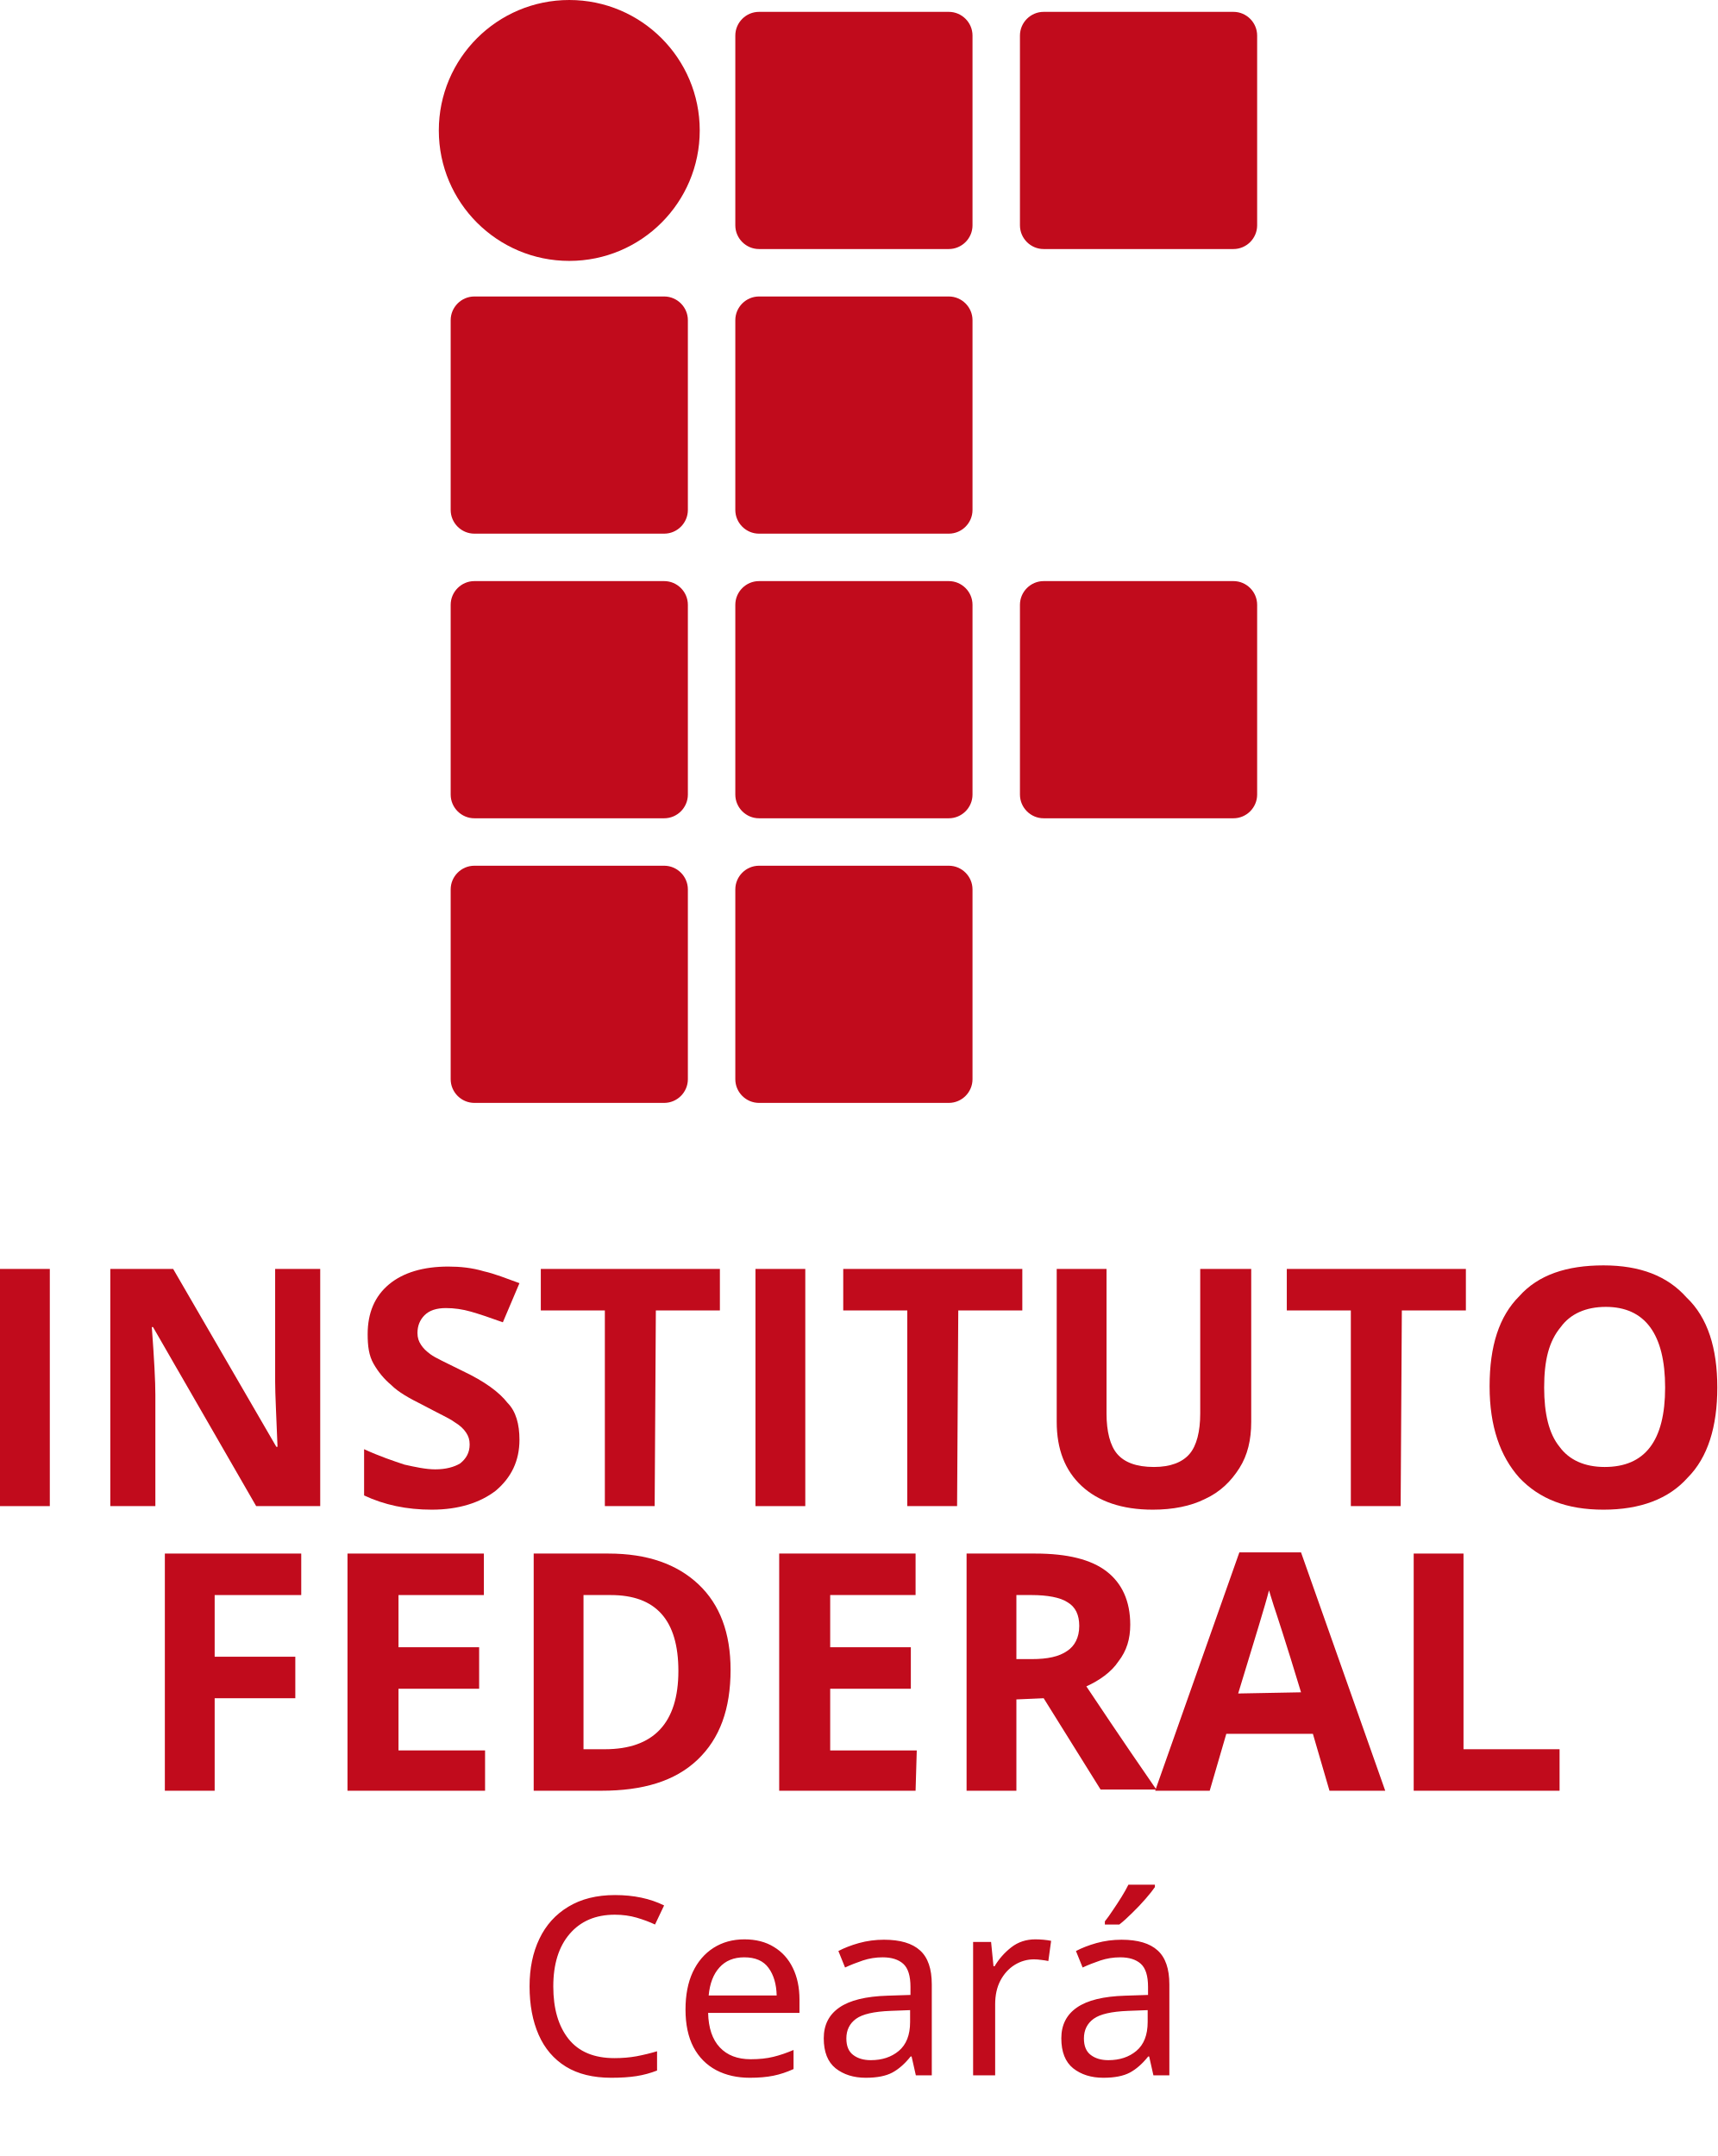
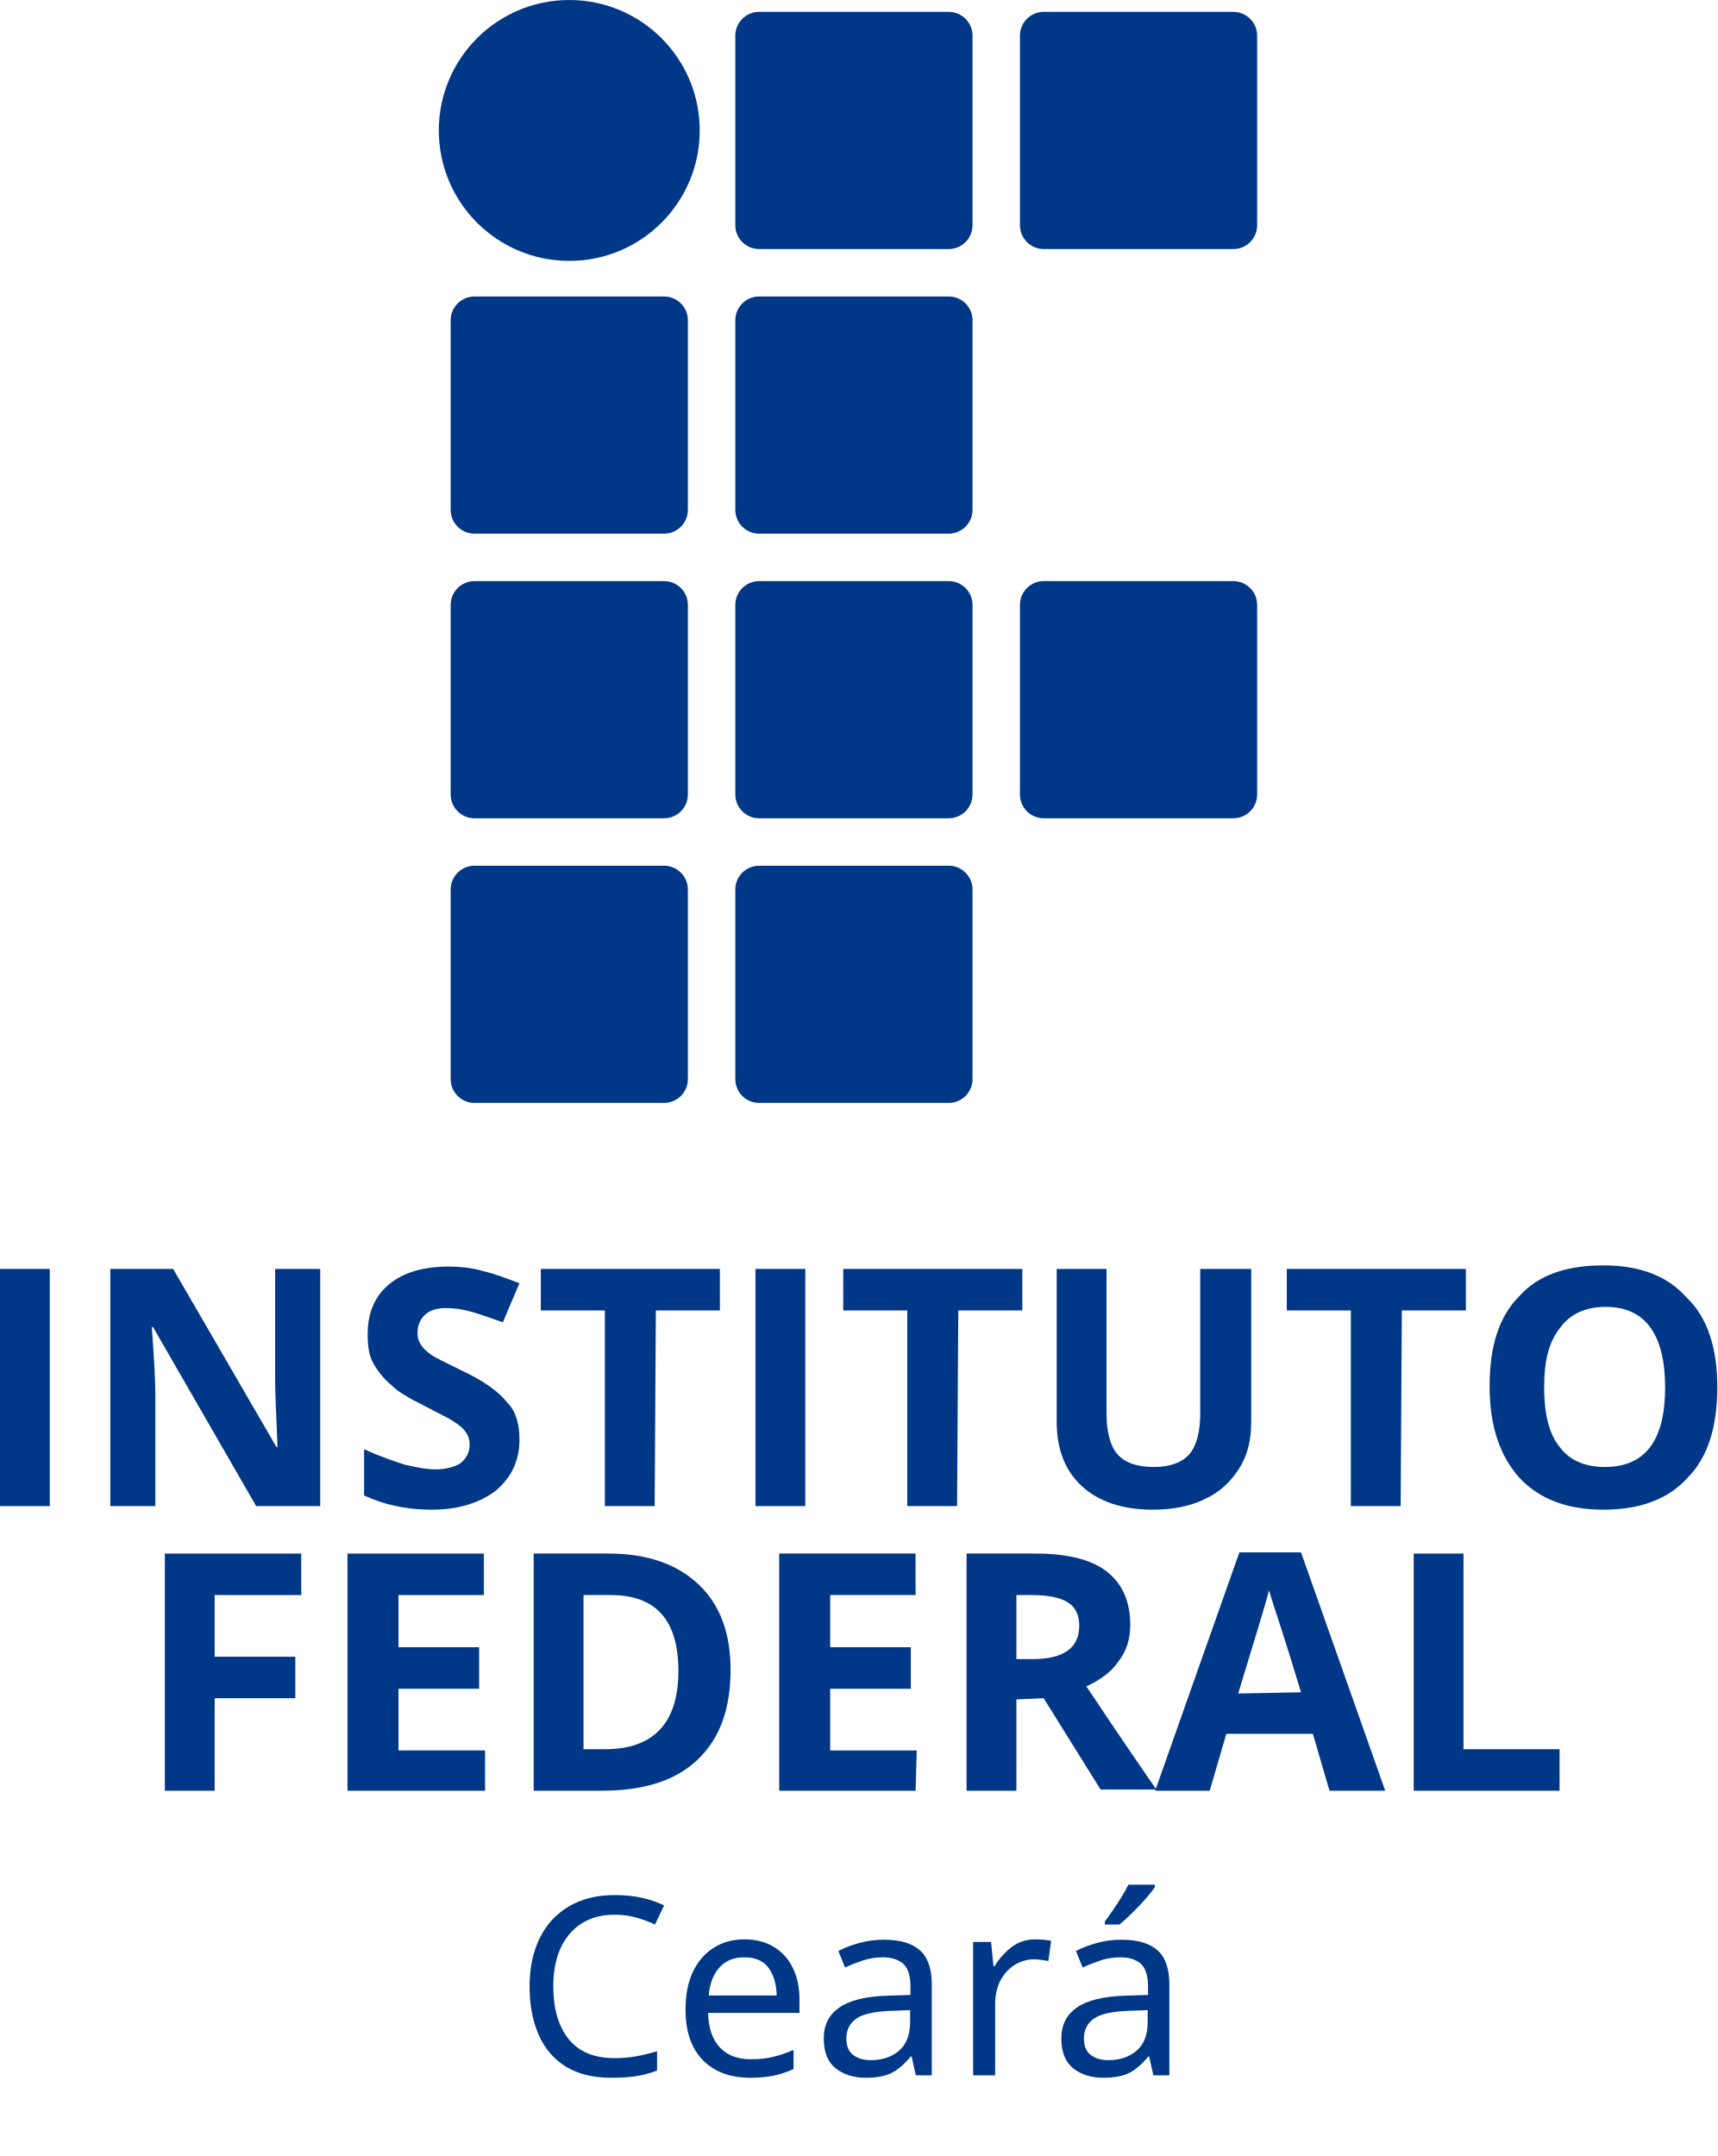
<svg xmlns="http://www.w3.org/2000/svg" version="1.1" id="Camada_1" x="0px" y="0px" viewBox="0 0 144.8 181.8" style="enable-background:new 0 0 144.8 181.8;" xml:space="preserve">
  <style type="text/css">
- 	.st0{fill:#C10B1C;}
+ 	.st0{fill:#003887;}
	.st1{font-family:'ArialMT';}
	.st2{font-size:21px;}
</style>
  <g>
    <g transform="translate(24)">
      <path class="st0" d="M40,1h16c1.1,0,2,0.9,2,2v16c0,1.1-0.9,2-2,2H40c-1.1,0-2-0.9-2-2V3C38,1.9,38.9,1,40,1z" />
      <path class="st0" d="M64,1h16c1.1,0,2,0.9,2,2v16c0,1.1-0.9,2-2,2H64c-1.1,0-2-0.9-2-2V3C62,1.9,62.9,1,64,1z" />
      <path class="st0" d="M16,25h16c1.1,0,2,0.9,2,2v16c0,1.1-0.9,2-2,2H16c-1.1,0-2-0.9-2-2V27C14,25.9,14.9,25,16,25z" />
      <path class="st0" d="M40,25h16c1.1,0,2,0.9,2,2v16c0,1.1-0.9,2-2,2H40c-1.1,0-2-0.9-2-2V27C38,25.9,38.9,25,40,25z" />
      <path class="st0" d="M16,49h16c1.1,0,2,0.9,2,2v16c0,1.1-0.9,2-2,2H16c-1.1,0-2-0.9-2-2V51C14,49.9,14.9,49,16,49z" />
      <path class="st0" d="M40,49h16c1.1,0,2,0.9,2,2v16c0,1.1-0.9,2-2,2H40c-1.1,0-2-0.9-2-2V51C38,49.9,38.9,49,40,49z" />
      <path class="st0" d="M64,49h16c1.1,0,2,0.9,2,2v16c0,1.1-0.9,2-2,2H64c-1.1,0-2-0.9-2-2V51C62,49.9,62.9,49,64,49z" />
      <path class="st0" d="M16,73h16c1.1,0,2,0.9,2,2v16c0,1.1-0.9,2-2,2H16c-1.1,0-2-0.9-2-2V75C14,73.9,14.9,73,16,73z" />
      <path class="st0" d="M40,73h16c1.1,0,2,0.9,2,2v16c0,1.1-0.9,2-2,2H40c-1.1,0-2-0.9-2-2V75C38,73.9,38.9,73,40,73z" />
    </g>
    <circle class="st0" cx="48" cy="11" r="11" />
    <g transform="translate(24)">
      <path class="st0" d="M-24,127v-20h4.2v20H-24z" />
      <path class="st0" d="M3,127h-5.4l-8.7-15.1h-0.1c0.2,2.7,0.3,4.6,0.3,5.7v9.4h-3.8v-20h5.3l8.7,15h0.1c-0.1-2.6-0.2-4.4-0.2-5.5    V107H3V127z" />
      <path class="st0" d="M19.8,121.4c0,1.8-0.7,3.2-2,4.3c-1.3,1-3.1,1.6-5.4,1.6c-2.1,0-4-0.4-5.7-1.2v-3.9c1.3,0.6,2.5,1,3.4,1.3    c0.9,0.2,1.8,0.4,2.6,0.4c0.9,0,1.6-0.2,2.1-0.5c0.5-0.4,0.8-0.9,0.8-1.6c0-0.4-0.1-0.7-0.3-1s-0.5-0.6-1-0.9    c-0.4-0.3-1.3-0.7-2.6-1.4c-1.2-0.6-2.1-1.1-2.7-1.7c-0.6-0.5-1.1-1.1-1.5-1.8c-0.4-0.7-0.5-1.5-0.5-2.5c0-1.8,0.6-3.2,1.8-4.2    s2.9-1.5,5-1.5c1,0,2,0.1,3,0.4c0.9,0.2,1.9,0.6,3,1l-1.4,3.3c-1.1-0.4-2-0.7-2.7-0.9c-0.7-0.2-1.4-0.3-2.1-0.3    c-0.8,0-1.4,0.2-1.8,0.6s-0.6,0.9-0.6,1.5c0,0.4,0.1,0.7,0.3,1s0.4,0.5,0.8,0.8c0.4,0.3,1.3,0.7,2.7,1.4c1.9,0.9,3.1,1.8,3.8,2.7    C19.5,119,19.8,120.1,19.8,121.4L19.8,121.4z" />
      <path class="st0" d="M31.2,127H27v-16.5h-5.4V107h15.1v3.5h-5.4L31.2,127z" />
      <path class="st0" d="M39.7,127v-20h4.2v20H39.7z" />
      <path class="st0" d="M56.7,127h-4.2v-16.5h-5.4V107h15.1v3.5h-5.4L56.7,127z" />
      <path class="st0" d="M81.5,107v12.9c0,1.5-0.3,2.8-1,3.9s-1.6,2-2.9,2.6c-1.2,0.6-2.7,0.9-4.4,0.9c-2.6,0-4.6-0.7-6-2    s-2.1-3.1-2.1-5.4V107h4.2v12.2c0,1.5,0.3,2.7,0.9,3.4c0.6,0.7,1.6,1.1,3.1,1.1c1.4,0,2.4-0.4,3-1.1s0.9-1.9,0.9-3.4V107H81.5z" />
      <path class="st0" d="M94.1,127h-4.2v-16.5h-5.4V107h15.1v3.5h-5.4L94.1,127z" />
      <path class="st0" d="M120.8,117c0,3.3-0.8,5.9-2.5,7.6c-1.6,1.8-4,2.7-7.1,2.7s-5.4-0.9-7.1-2.7c-1.6-1.8-2.5-4.3-2.5-7.7    s0.8-5.9,2.5-7.6c1.6-1.8,4-2.6,7.1-2.6s5.4,0.9,7,2.7C120,111.1,120.8,113.7,120.8,117L120.8,117z M106.2,117    c0,2.2,0.4,3.9,1.3,5c0.8,1.1,2.1,1.7,3.8,1.7c3.4,0,5.1-2.2,5.1-6.7s-1.7-6.8-5-6.8c-1.7,0-3,0.6-3.8,1.7    C106.6,113.1,106.2,114.7,106.2,117L106.2,117z" />
    </g>
    <g transform="translate(24)">
      <path class="st0" d="M-5.9,151h-4.2v-20H1.4v3.5h-7.3v5.2h6.8v3.5h-6.8V151z" />
-       <path class="st0" d="M16.8,151H5.3v-20h11.5v3.5H9.6v4.4h6.8v3.5H9.6v5.2h7.3v3.4H16.8z" />
+       <path class="st0" d="M16.8,151H5.3v-20h11.5v3.5H9.6v4.4h6.8v3.5H9.6v5.2h7.3v3.4L16.8,151L16.8,151z" />
      <path class="st0" d="M37.6,140.8c0,3.3-0.9,5.8-2.8,7.6c-1.9,1.8-4.6,2.6-8.1,2.6H21v-20h6.3c3.3,0,5.8,0.9,7.6,2.6    C36.7,135.3,37.6,137.7,37.6,140.8L37.6,140.8z M33.2,140.9c0-4.3-1.9-6.4-5.7-6.4h-2.3v13H27C31.1,147.5,33.2,145.3,33.2,140.9    L33.2,140.9z" />
      <path class="st0" d="M53.2,151H41.7v-20h11.5v3.5H46v4.4h6.8v3.5H46v5.2h7.3L53.2,151L53.2,151z" />
      <path class="st0" d="M61.7,139.9H63c1.3,0,2.3-0.2,3-0.7c0.6-0.4,1-1.1,1-2.1c0-0.9-0.3-1.6-1-2c-0.6-0.4-1.7-0.6-3-0.6h-1.3    V139.9z M61.7,143.3v7.7h-4.2v-20h5.8c2.7,0,4.7,0.5,6,1.5s2,2.5,2,4.5c0,1.2-0.3,2.2-1,3.1c-0.6,0.9-1.6,1.6-2.7,2.1    c3,4.5,5,7.4,5.9,8.7h-4.7l-4.8-7.7L61.7,143.3z" />
      <path class="st0" d="M88.1,151l-1.4-4.8h-7.3L78,151h-4.6l7.1-20.1h5.2l7.1,20.1H88.1z M85.7,142.7c-1.3-4.3-2.1-6.7-2.3-7.3    c-0.2-0.6-0.3-1-0.4-1.3c-0.3,1.2-1.2,4.1-2.6,8.7L85.7,142.7z" />
      <path class="st0" d="M95.2,151v-20h4.2v16.5h8.1v3.5H95.2z" />
    </g>
    <text transform="matrix(1 0 0 1 43.3709 175)" class="st0 st1 st2">Ceará</text>
  </g>
</svg>
